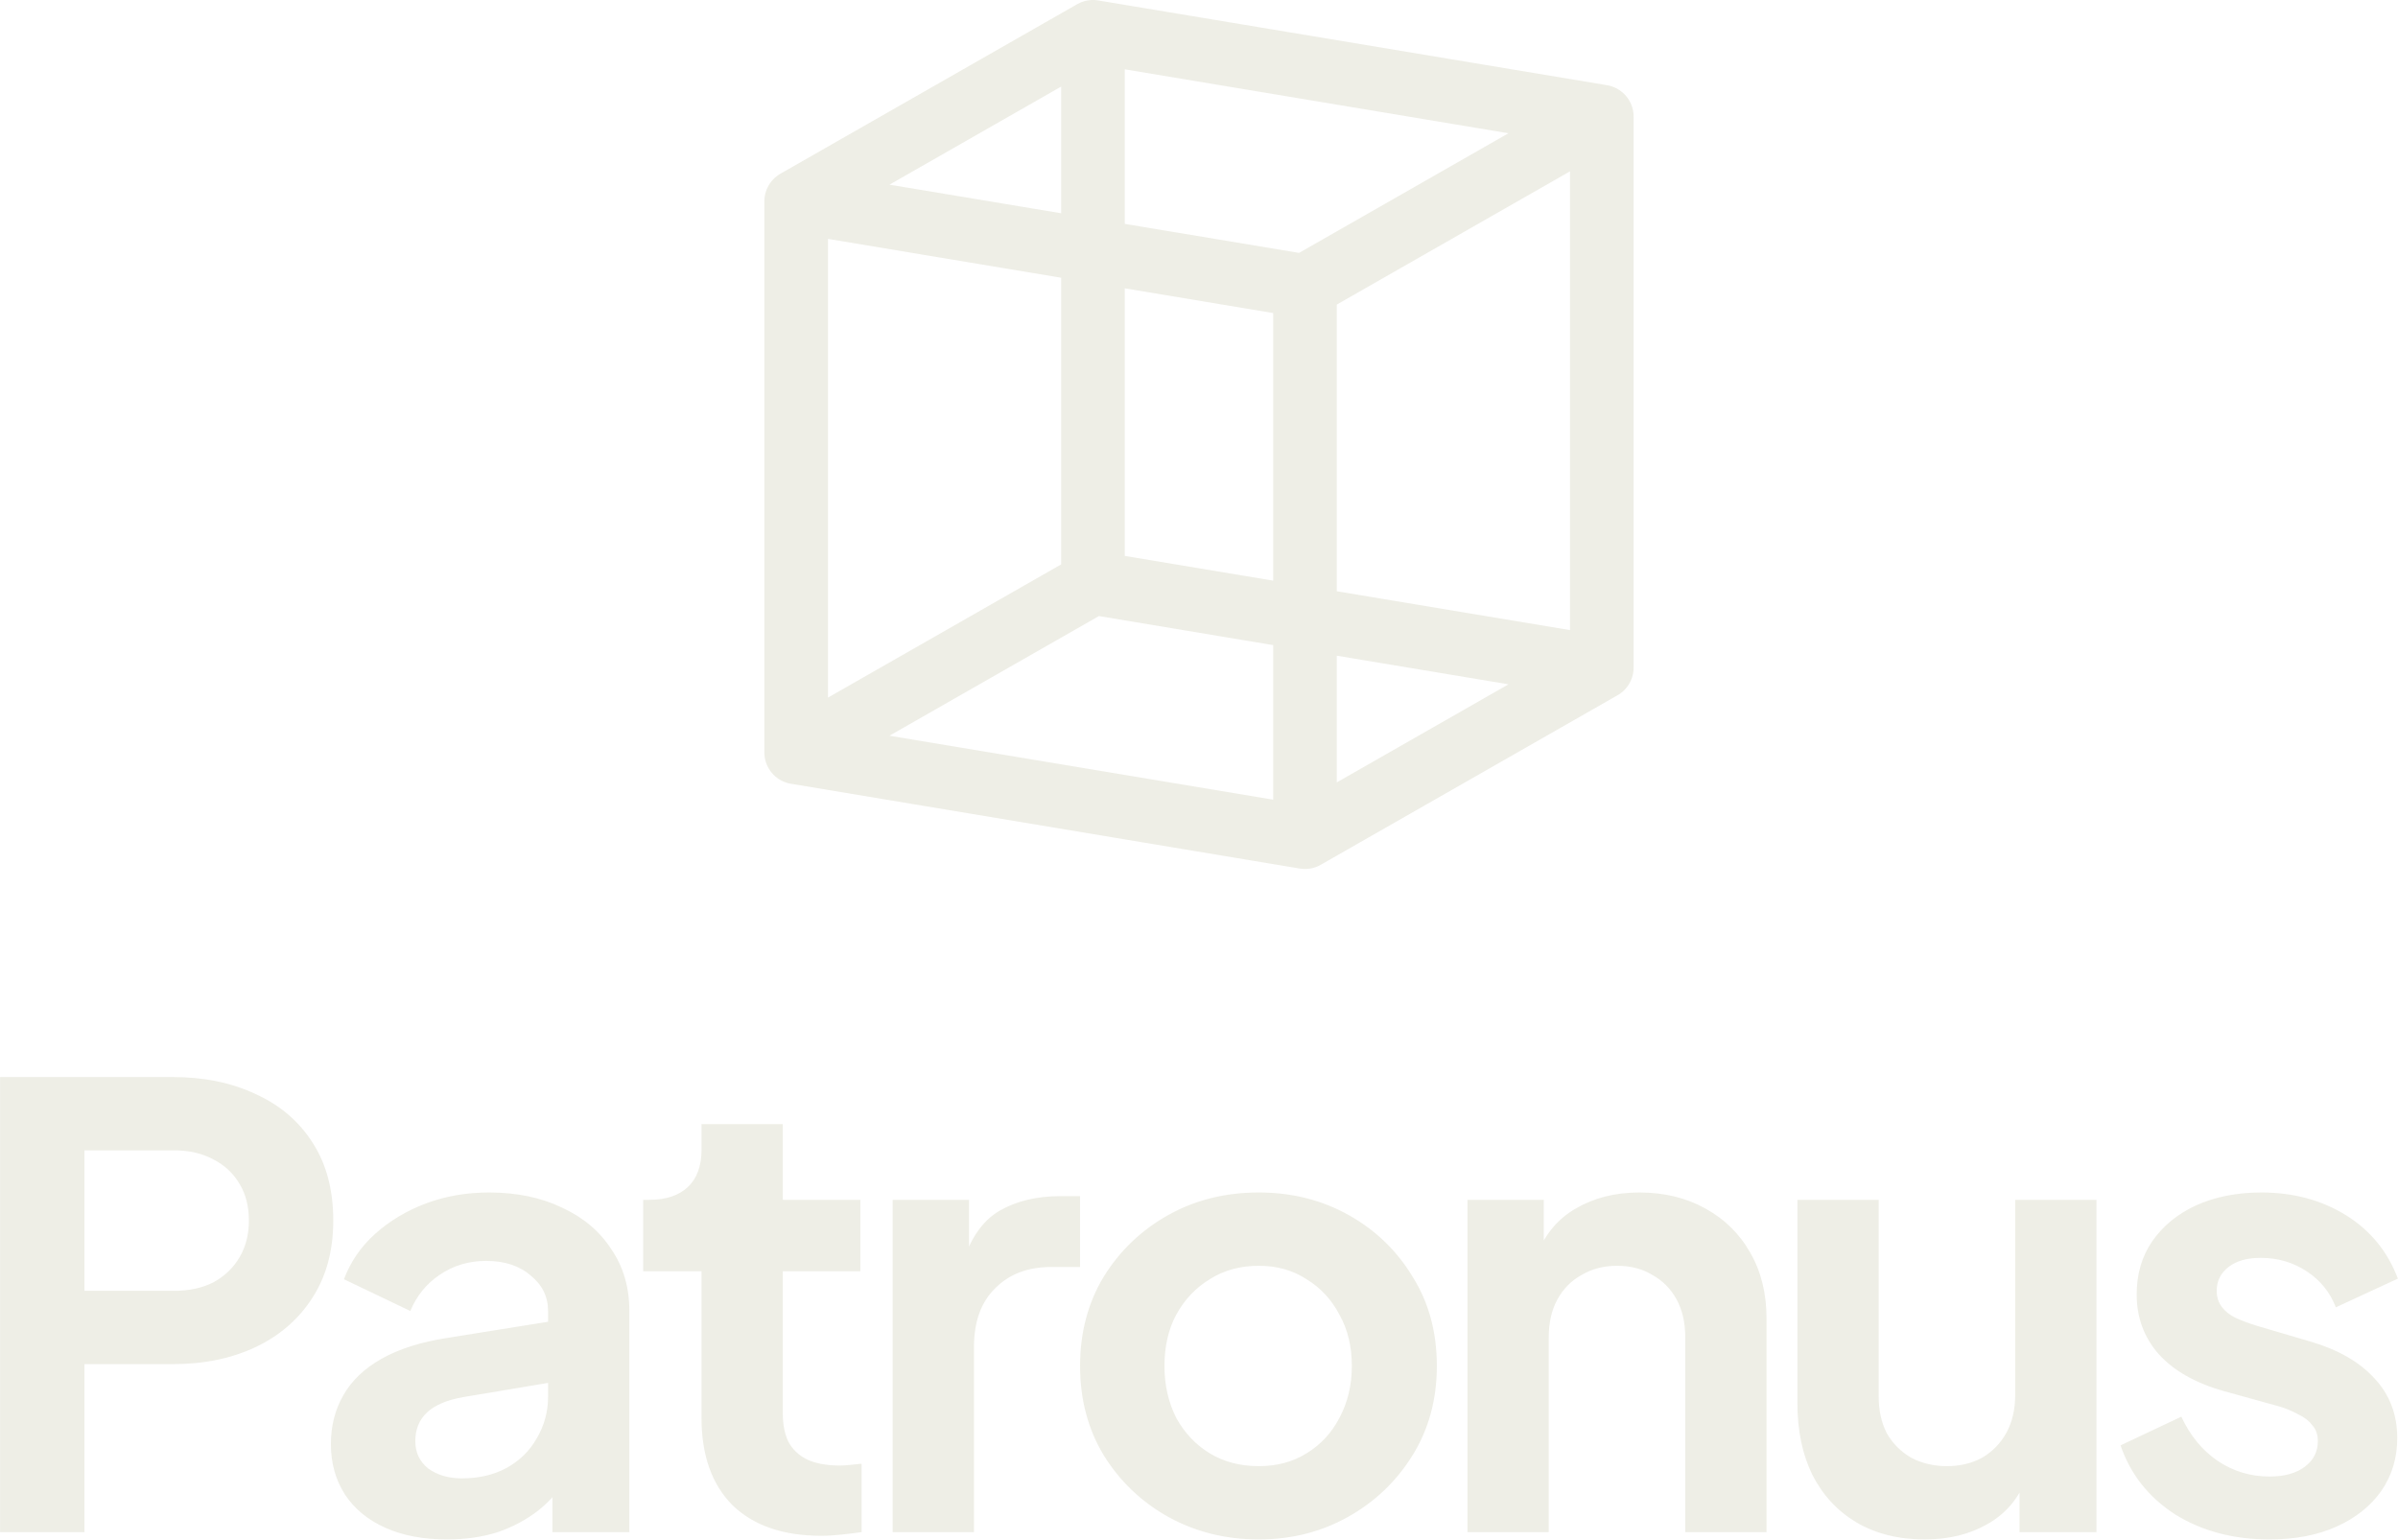
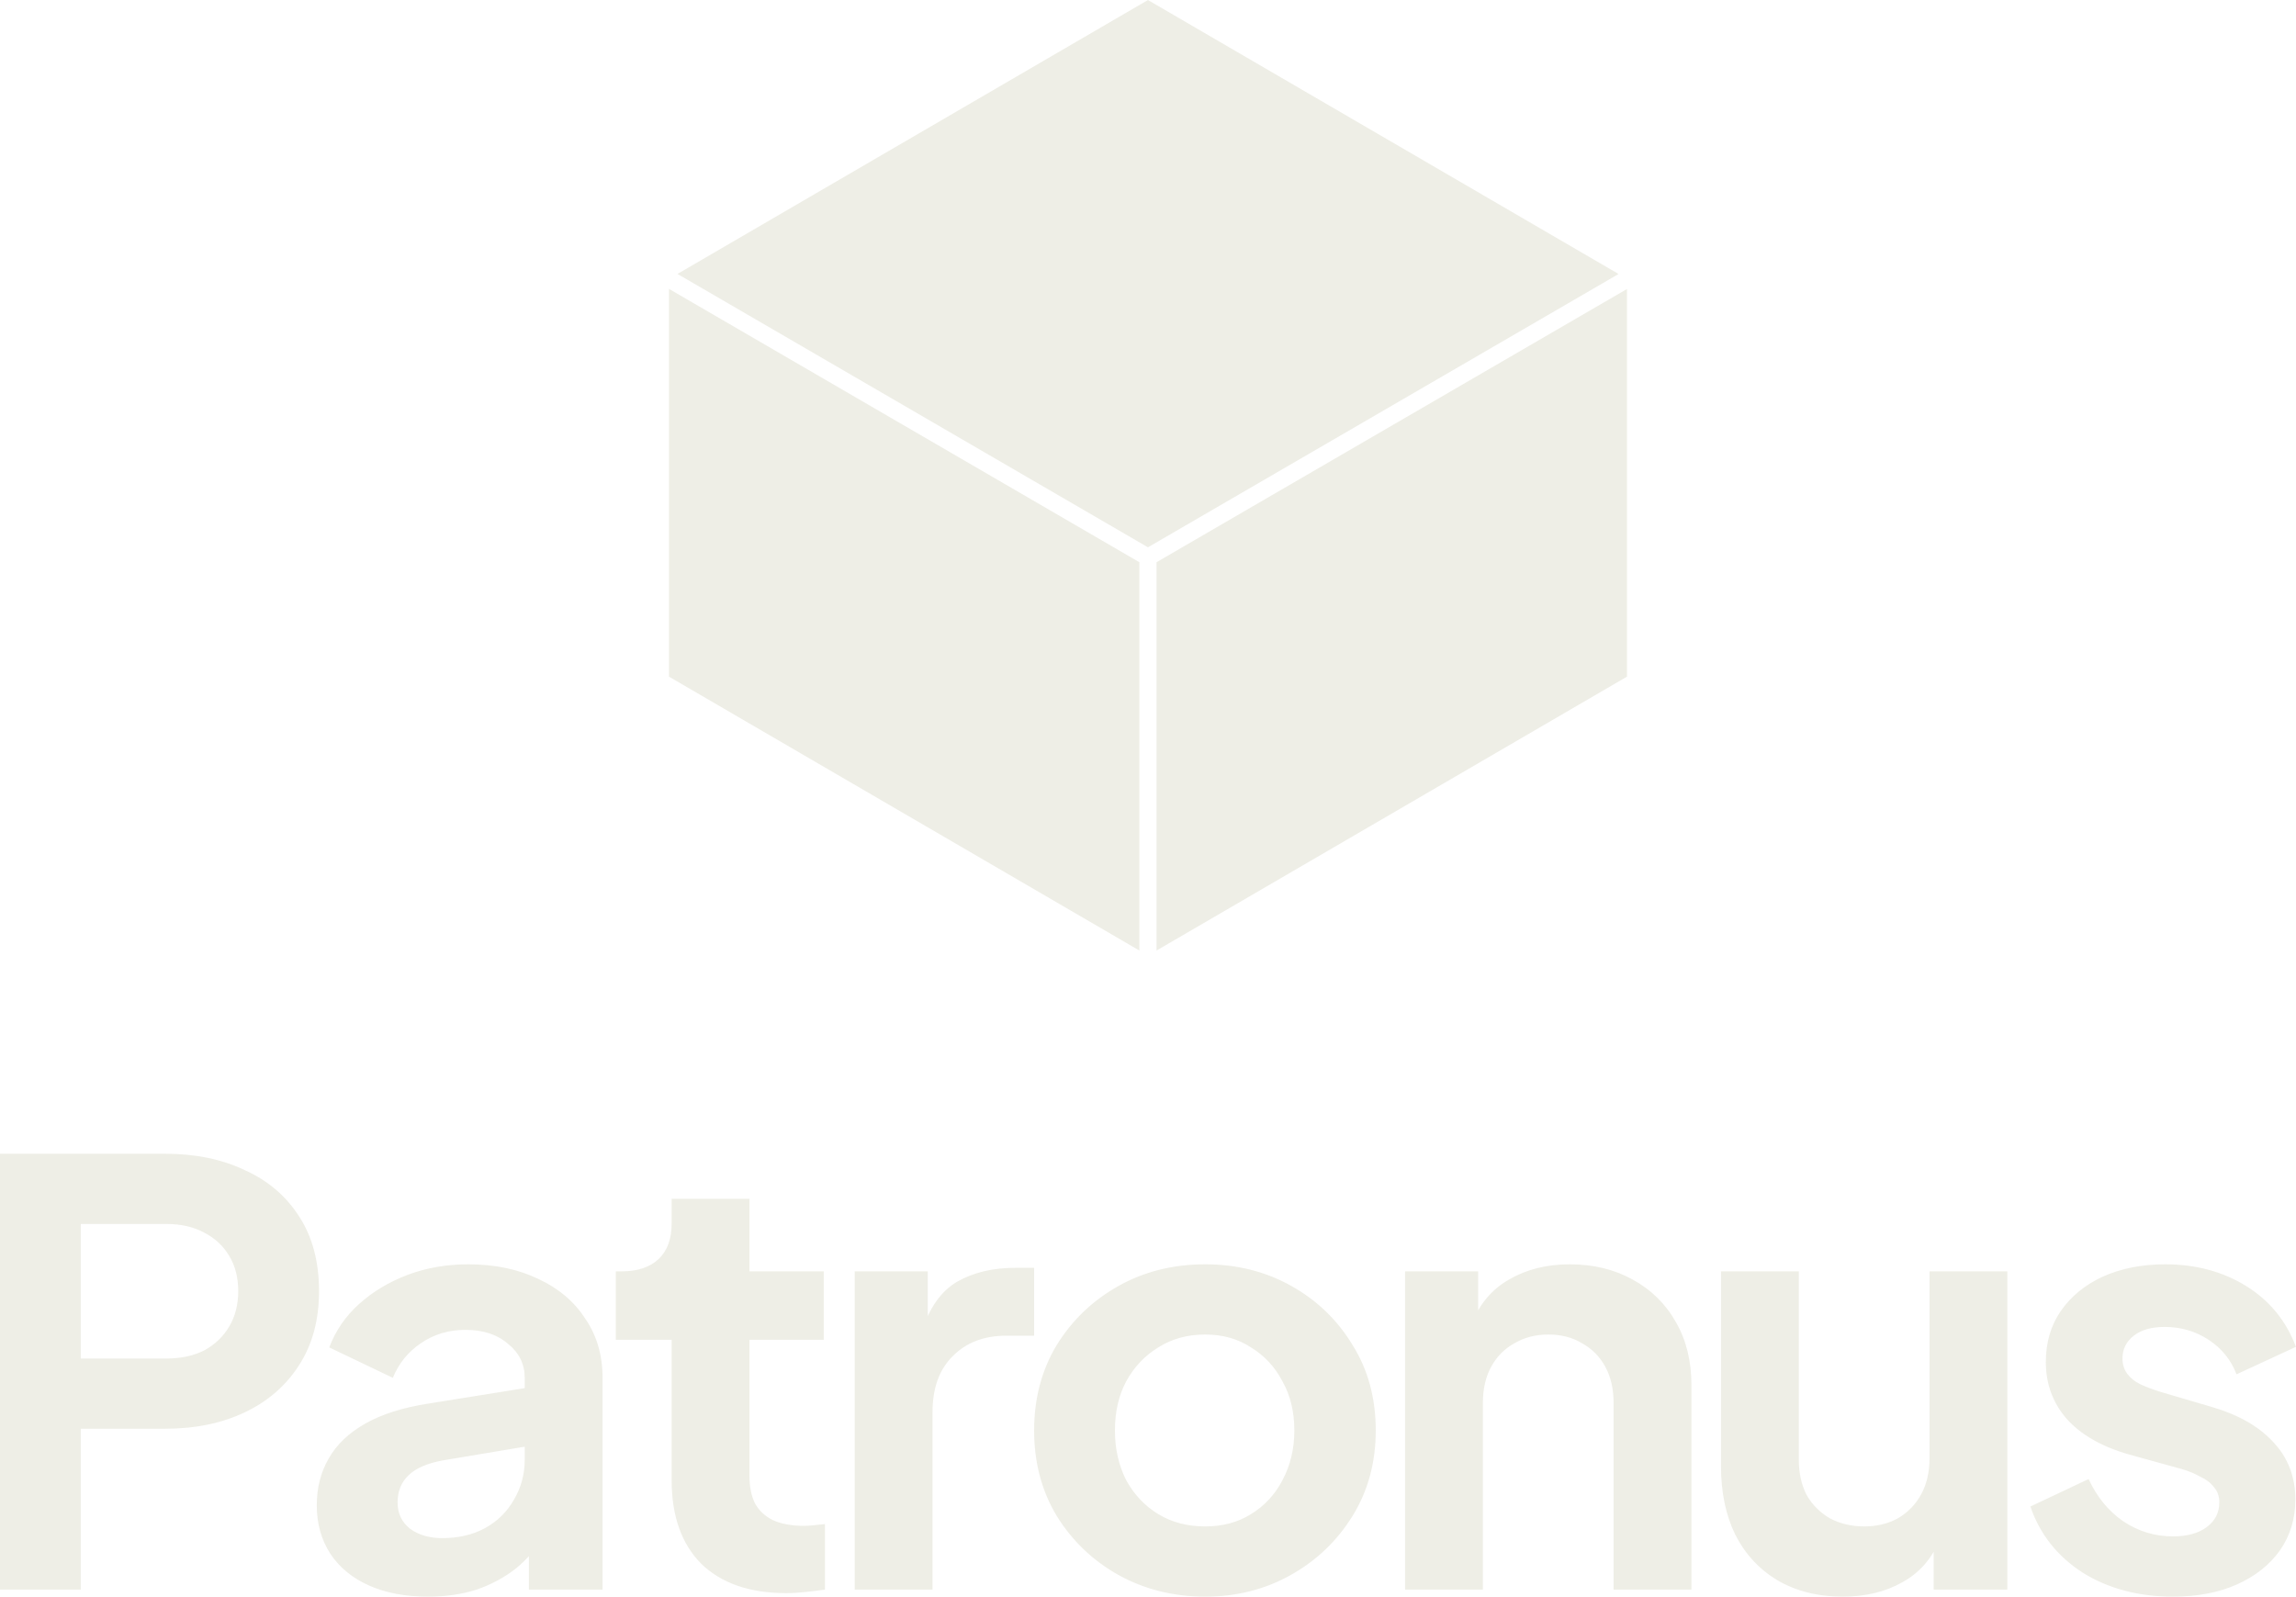
- <svg xmlns="http://www.w3.org/2000/svg" viewBox="0 0 178.32 114.52" width="178.3" height="114.5" fill="none" style="color:#eeeee6" color="#eeeee6">
-   <g transform="translate(51.3192 -5.5182) scale(3.1533)">
-     <path d="M21.5 4.5L9.5 2.5L2.5 6.5L2.5 19.5L14.5 21.5L21.5 17.5ZM14.5 21.5L14.5 8.5L21.5 4.5M2.5 6.5L14.5 8.5L14.5 21.5M21.5 17.5L9.5 15.5L2.5 19.5M9.5 2.5L9.5 15.5" stroke="currentColor" stroke-width="1.5" stroke-linejoin="round" stroke-linecap="round" />
+ <svg xmlns="http://www.w3.org/2000/svg" viewBox="0 0 178.32 124.01" width="178.3" height="124.0" fill="none" style="color:#EEEEE6" color="#EEEEE6">
+   <g transform="translate(51.6601 -0.2576) scale(2.22584)" fill="currentColor">
+     <path d="M16.546 19.733L16.546 33.283L0.133 23.726L0.133 10.195ZM33.561 10.199L33.561 23.726L17.146 33.283L17.146 19.733ZM16.846 0.116L33.267 9.676L16.846 19.213L0.43 9.674Z" />
  </g>
-   <g transform="translate(0.00 80.12)">
+   <g transform="translate(0.00 89.61)">
    <g id="Group">
      <path id="Vector" d="M0 33.854V0H12.828C15.165 0 17.226 0.424 19.011 1.272C20.825 2.09 22.24 3.302 23.256 4.908C24.271 6.483 24.778 8.407 24.778 10.679C24.778 12.921 24.256 14.844 23.209 16.45C22.194 18.025 20.795 19.237 19.011 20.085C17.226 20.933 15.165 21.358 12.828 21.358H6.275V33.854H0ZM6.275 15.905H12.92C14.058 15.905 15.042 15.693 15.873 15.268C16.703 14.814 17.349 14.193 17.811 13.405C18.272 12.618 18.503 11.709 18.503 10.679C18.503 9.619 18.272 8.71 17.811 7.952C17.349 7.165 16.703 6.559 15.873 6.135C15.042 5.68 14.058 5.453 12.92 5.453H6.275V15.905ZM33.232 34.399C31.479 34.399 29.956 34.112 28.664 33.536C27.372 32.96 26.372 32.142 25.665 31.082C24.957 29.992 24.603 28.734 24.603 27.311C24.603 25.947 24.911 24.735 25.526 23.675C26.142 22.585 27.095 21.676 28.387 20.949C29.679 20.222 31.31 19.707 33.278 19.404L41.491 18.086V22.63L34.432 23.811C33.232 24.024 32.34 24.402 31.755 24.948C31.171 25.493 30.879 26.205 30.879 27.083C30.879 27.932 31.202 28.613 31.848 29.128C32.525 29.613 33.355 29.855 34.339 29.855C35.601 29.855 36.708 29.598 37.661 29.083C38.646 28.538 39.4 27.795 39.922 26.856C40.476 25.917 40.753 24.887 40.753 23.766V17.404C40.753 16.344 40.322 15.465 39.461 14.769C38.63 14.041 37.523 13.678 36.139 13.678C34.847 13.678 33.693 14.026 32.678 14.723C31.694 15.39 30.971 16.283 30.509 17.404L25.572 15.041C26.065 13.739 26.834 12.618 27.879 11.678C28.956 10.709 30.218 9.952 31.663 9.406C33.109 8.861 34.678 8.588 36.37 8.588C38.431 8.588 40.245 8.967 41.814 9.725C43.383 10.452 44.599 11.482 45.459 12.815C46.352 14.117 46.798 15.647 46.798 17.404V33.854H41.076V29.628L42.368 29.537C41.722 30.598 40.953 31.491 40.061 32.218C39.169 32.915 38.154 33.46 37.016 33.854C35.878 34.218 34.616 34.399 33.232 34.399ZM61.07 34.127C58.24 34.127 56.04 33.369 54.471 31.855C52.934 30.31 52.164 28.144 52.164 25.357V14.45H47.827V9.134H48.288C49.519 9.134 50.473 8.816 51.149 8.18C51.826 7.543 52.164 6.619 52.164 5.408V3.499H58.209V9.134H63.977V14.45H58.209V25.038C58.209 25.856 58.347 26.553 58.624 27.129C58.932 27.704 59.394 28.144 60.009 28.447C60.655 28.75 61.47 28.901 62.454 28.901C62.67 28.901 62.916 28.886 63.192 28.855C63.5 28.825 63.792 28.795 64.069 28.765V33.854C63.639 33.915 63.146 33.975 62.593 34.036C62.039 34.096 61.531 34.127 61.07 34.127ZM66.38 33.854V9.134H72.056V14.632L71.594 13.814C72.179 11.966 73.086 10.679 74.317 9.952C75.578 9.225 77.085 8.861 78.839 8.861H80.315V14.132H78.147C76.424 14.132 75.04 14.663 73.994 15.723C72.948 16.753 72.425 18.207 72.425 20.085V33.854H66.38ZM93.605 34.399C91.144 34.399 88.898 33.839 86.868 32.718C84.869 31.597 83.269 30.067 82.07 28.128C80.901 26.19 80.316 23.978 80.316 21.494C80.316 19.01 80.901 16.798 82.07 14.86C83.269 12.921 84.869 11.391 86.868 10.27C88.868 9.149 91.113 8.588 93.605 8.588C96.066 8.588 98.296 9.149 100.296 10.27C102.295 11.391 103.879 12.921 105.048 14.86C106.248 16.768 106.848 18.98 106.848 21.494C106.848 23.978 106.248 26.19 105.048 28.128C103.849 30.067 102.249 31.597 100.249 32.718C98.25 33.839 96.035 34.399 93.605 34.399ZM93.605 28.946C94.959 28.946 96.143 28.628 97.158 27.992C98.204 27.356 99.019 26.477 99.603 25.357C100.219 24.205 100.526 22.918 100.526 21.494C100.526 20.04 100.219 18.767 99.603 17.677C99.019 16.556 98.204 15.677 97.158 15.041C96.143 14.375 94.959 14.041 93.605 14.041C92.221 14.041 91.006 14.375 89.96 15.041C88.914 15.677 88.084 16.556 87.468 17.677C86.884 18.767 86.591 20.04 86.591 21.494C86.591 22.918 86.884 24.205 87.468 25.357C88.084 26.477 88.914 27.356 89.96 27.992C91.006 28.628 92.221 28.946 93.605 28.946ZM109.125 33.854V9.134H114.8V13.996L114.339 13.133C114.923 11.648 115.877 10.527 117.2 9.77C118.553 8.982 120.122 8.588 121.906 8.588C123.752 8.588 125.382 8.982 126.797 9.77C128.243 10.558 129.365 11.663 130.166 13.087C130.965 14.481 131.365 16.102 131.365 17.95V33.854H125.321V19.358C125.321 18.268 125.105 17.328 124.675 16.541C124.244 15.753 123.644 15.147 122.875 14.723C122.137 14.269 121.26 14.041 120.245 14.041C119.26 14.041 118.384 14.269 117.615 14.723C116.846 15.147 116.246 15.753 115.815 16.541C115.384 17.328 115.169 18.268 115.169 19.358V33.854H109.125ZM143.121 34.399C141.183 34.399 139.491 33.975 138.045 33.127C136.63 32.279 135.538 31.097 134.769 29.583C134.031 28.068 133.662 26.296 133.662 24.266V9.134H139.706V23.766C139.706 24.796 139.906 25.705 140.306 26.493C140.737 27.25 141.337 27.856 142.106 28.31C142.905 28.734 143.798 28.946 144.782 28.946C145.766 28.946 146.643 28.734 147.412 28.31C148.181 27.856 148.781 27.235 149.212 26.447C149.642 25.66 149.858 24.72 149.858 23.63V9.134H155.902V33.854H150.181V28.992L150.688 29.855C150.104 31.37 149.135 32.506 147.781 33.263C146.458 34.021 144.905 34.399 143.121 34.399ZM168.765 34.399C166.089 34.399 163.751 33.778 161.752 32.536C159.783 31.264 158.429 29.552 157.691 27.401L162.213 25.266C162.859 26.659 163.751 27.75 164.889 28.538C166.058 29.325 167.35 29.719 168.765 29.719C169.873 29.719 170.749 29.477 171.395 28.992C172.041 28.507 172.364 27.871 172.364 27.083C172.364 26.599 172.226 26.205 171.949 25.902C171.703 25.569 171.349 25.296 170.888 25.084C170.457 24.841 169.981 24.645 169.457 24.493L165.351 23.357C163.228 22.751 161.613 21.827 160.506 20.585C159.429 19.343 158.891 17.874 158.891 16.177C158.891 14.663 159.276 13.345 160.044 12.224C160.844 11.073 161.936 10.179 163.32 9.543C164.736 8.907 166.351 8.588 168.165 8.588C170.534 8.588 172.626 9.149 174.441 10.27C176.256 11.391 177.548 12.966 178.317 14.996L173.702 17.132C173.272 16.011 172.549 15.117 171.534 14.45C170.519 13.784 169.381 13.451 168.119 13.451C167.104 13.451 166.304 13.678 165.72 14.132C165.136 14.587 164.843 15.178 164.843 15.905C164.843 16.359 164.966 16.753 165.212 17.086C165.459 17.419 165.797 17.692 166.227 17.904C166.689 18.116 167.212 18.313 167.796 18.495L171.811 19.676C173.872 20.282 175.456 21.191 176.563 22.403C177.701 23.615 178.27 25.099 178.27 26.856C178.27 28.341 177.871 29.658 177.071 30.809C176.271 31.93 175.164 32.809 173.749 33.445C172.334 34.081 170.673 34.399 168.765 34.399Z" fill="currentColor" />
    </g>
  </g>
</svg>
